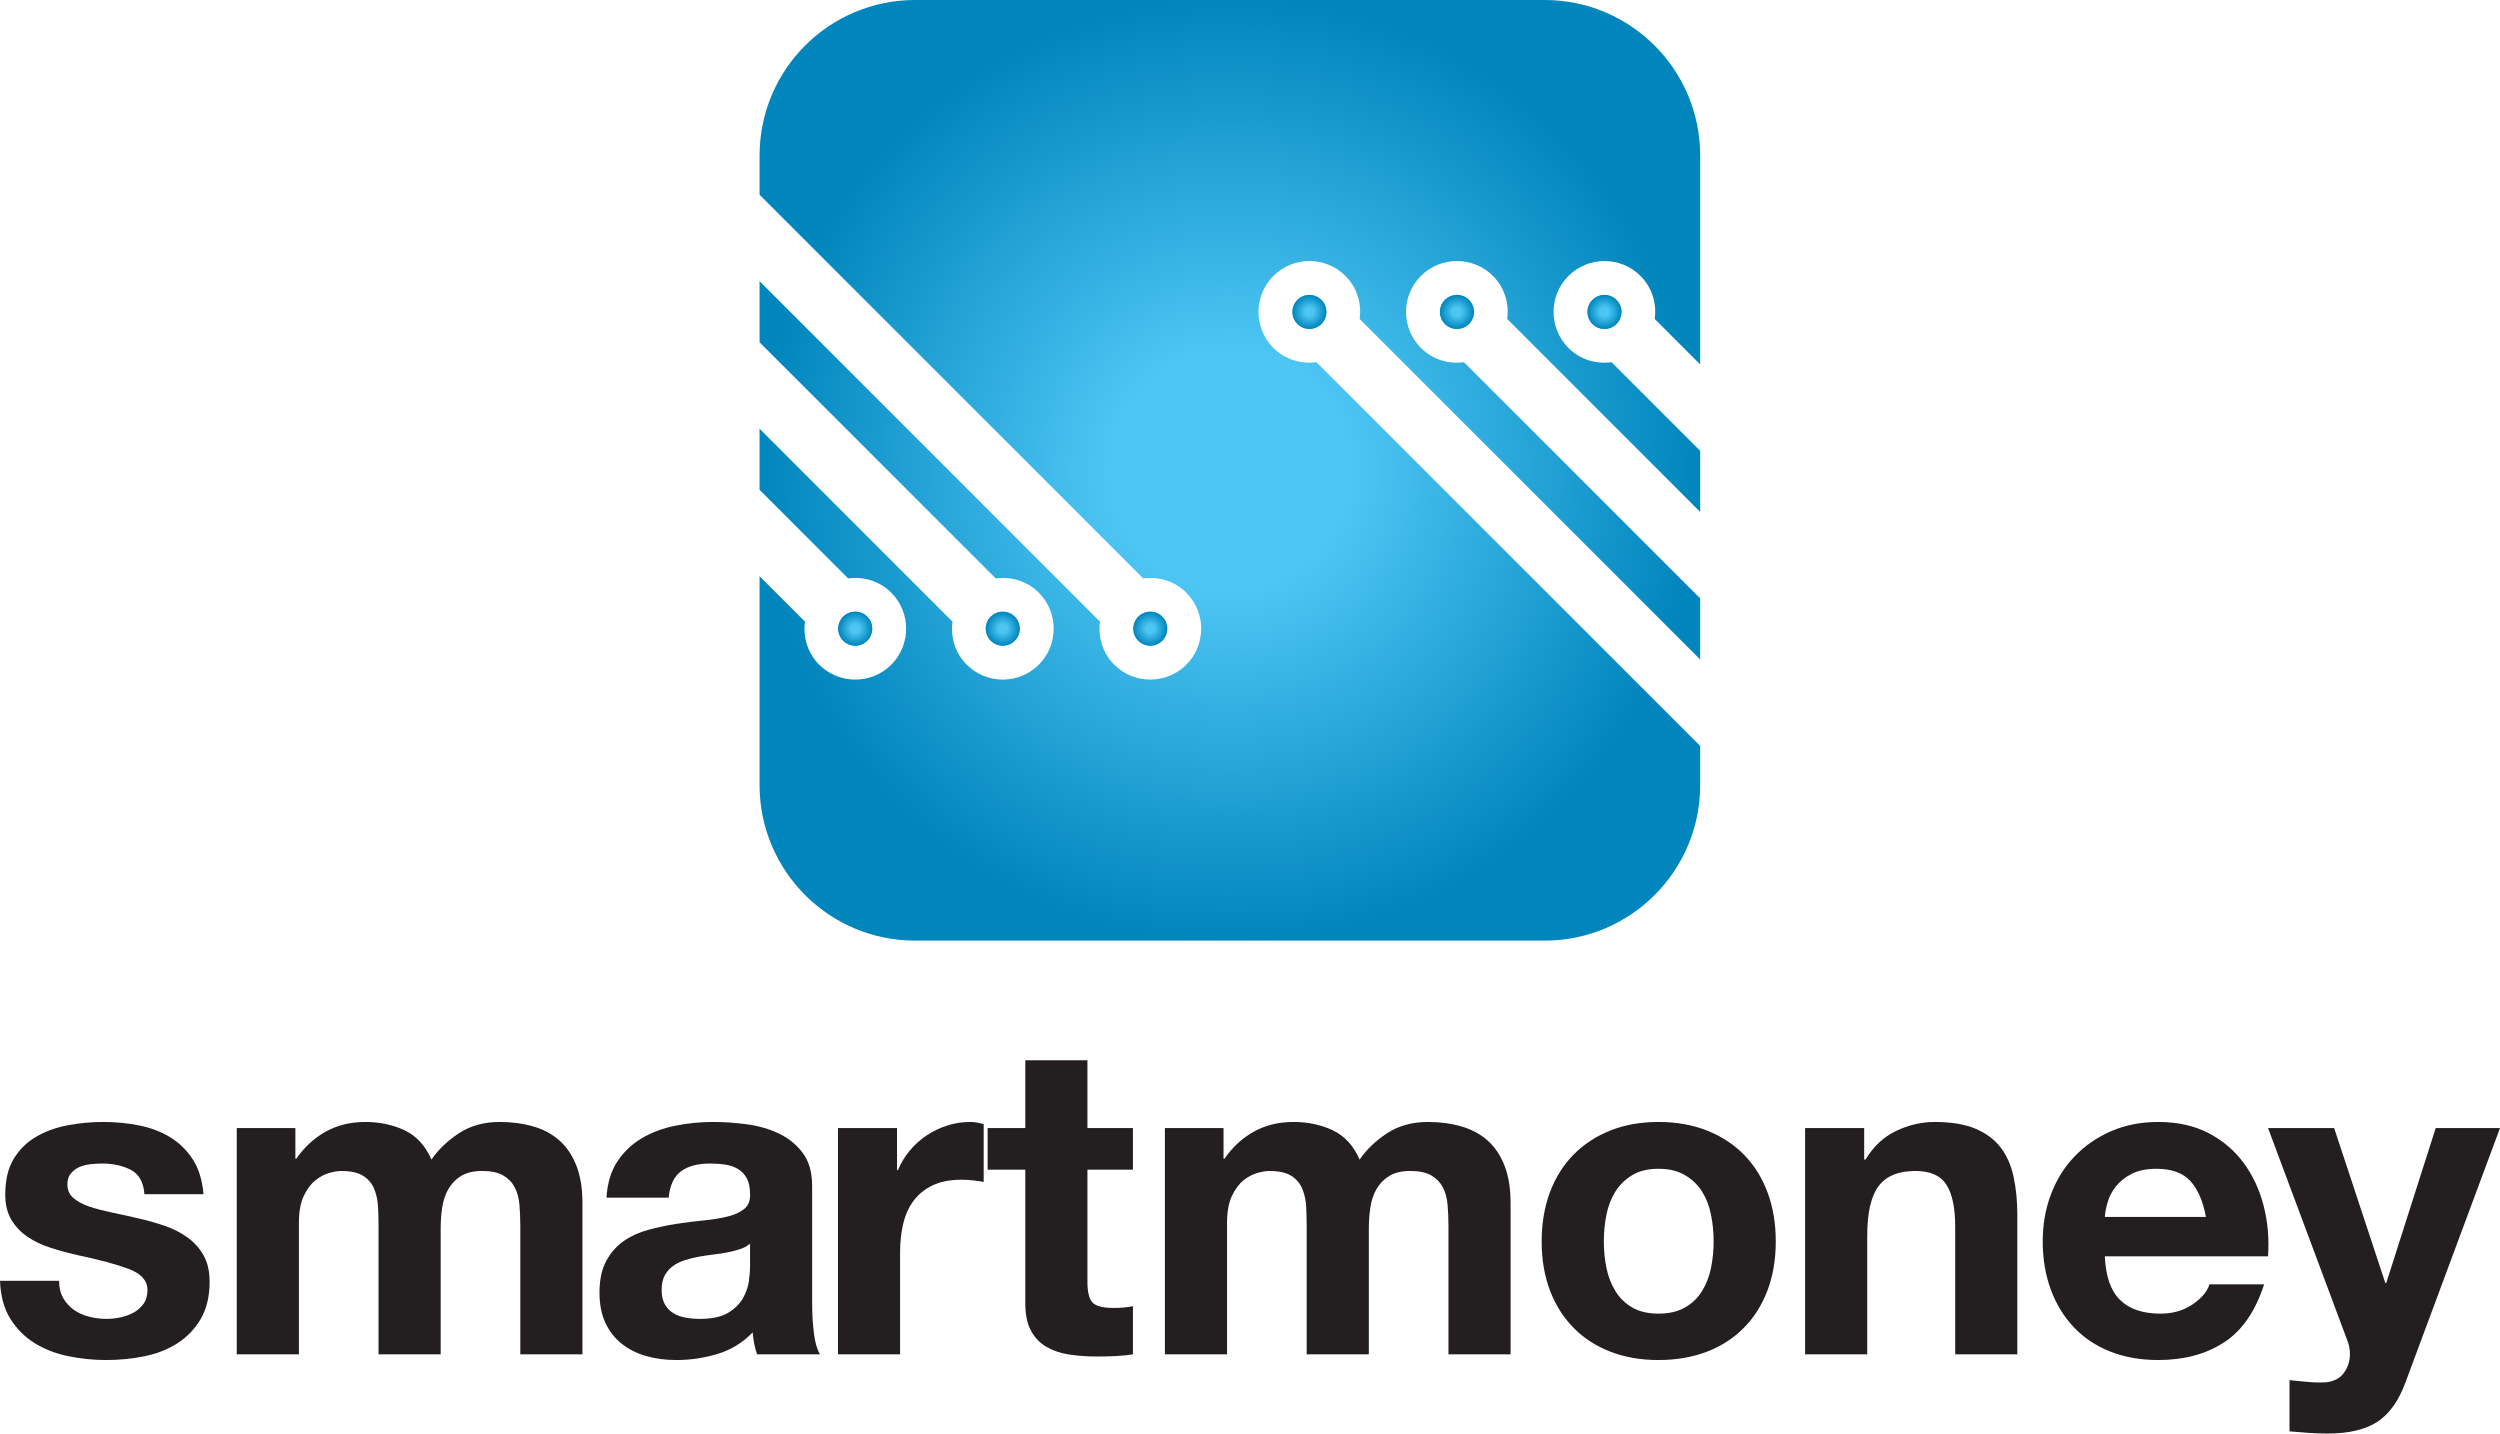
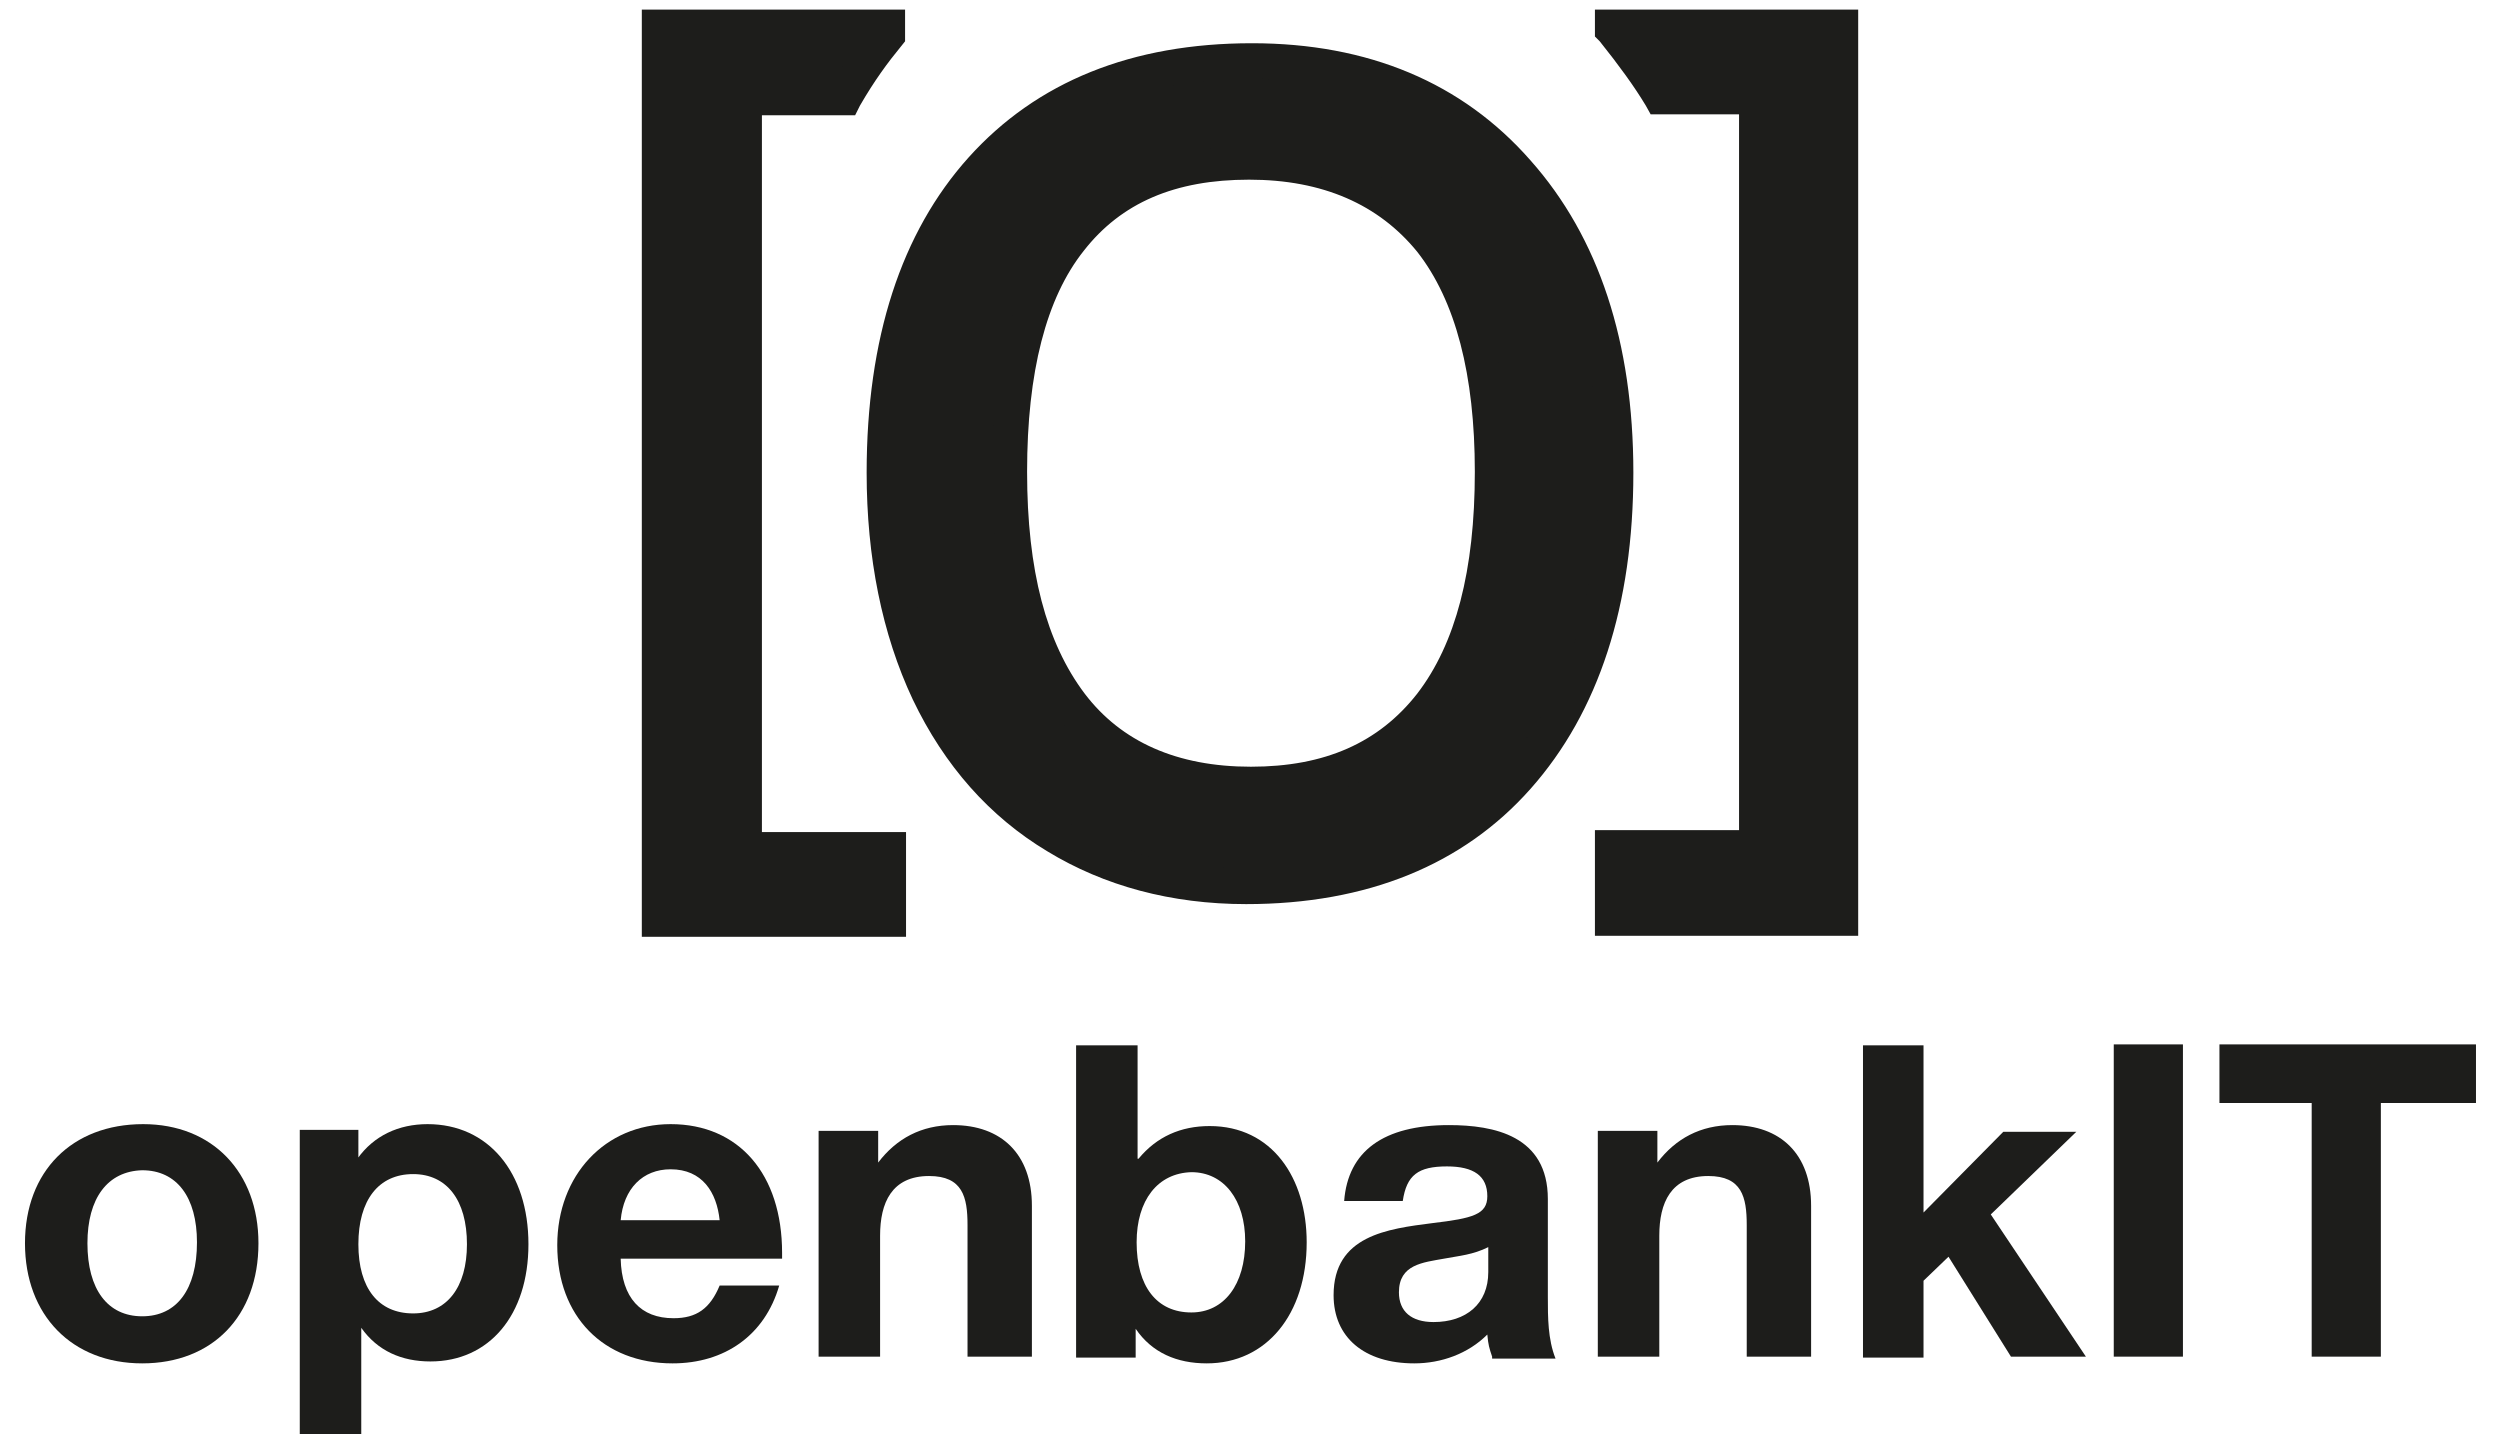
- <svg xmlns="http://www.w3.org/2000/svg" id="svg2" version="1.1" xml:space="preserve" width="260.248" height="149.23" viewBox="0 0 260.248 149.23">
-   <defs id="defs6">
-     <clipPath clipPathUnits="userSpaceOnUse" id="clipPath18">
-       <path d="m 1192.5,1027.5 1190,0 0,1190 -1190,0 0,-1190 z" id="path20" />
-     </clipPath>
-     <clipPath clipPathUnits="userSpaceOnUse" id="clipPath32">
-       <path d="m 1929.12,1807.54 c 5.53,5.52 14.47,5.52 20,0 5.49,-5.51 5.49,-14.47 0,-20.02 -5.53,-5.5 -14.47,-5.5 -20,0 -5.51,5.55 -5.51,14.51 0,20.02 z" id="path34" />
-     </clipPath>
-     <radialGradient fx="0" fy="0" cx="0" cy="0" r="1" gradientUnits="userSpaceOnUse" gradientTransform="matrix(0,391.751,-391.751,0,1750.01,1665.57)" spreadMethod="pad" id="radialGradient36">
-       <stop style="stop-opacity:1;stop-color:#4dc6f4" offset="0" id="stop38" />
-       <stop style="stop-opacity:1;stop-color:#4dc6f4" offset="0.25" id="stop40" />
-       <stop style="stop-opacity:1;stop-color:#0085bc" offset="1" id="stop42" />
-     </radialGradient>
-     <clipPath clipPathUnits="userSpaceOnUse" id="clipPath50">
-       <path d="m 2051.99,1807.54 c 5.51,5.52 14.46,5.52 19.96,0 5.54,-5.51 5.54,-14.47 0,-20.02 -5.5,-5.5 -14.45,-5.5 -19.96,0 -5.51,5.55 -5.51,14.51 0,20.02 z" id="path52" />
-     </clipPath>
-     <radialGradient fx="0" fy="0" cx="0" cy="0" r="1" gradientUnits="userSpaceOnUse" gradientTransform="matrix(0,391.54,-391.54,0,1750.18,1665.57)" spreadMethod="pad" id="radialGradient54">
-       <stop style="stop-opacity:1;stop-color:#4dc6f4" offset="0" id="stop56" />
-       <stop style="stop-opacity:1;stop-color:#4dc6f4" offset="0.25" id="stop58" />
-       <stop style="stop-opacity:1;stop-color:#0085bc" offset="1" id="stop60" />
-     </radialGradient>
-     <clipPath clipPathUnits="userSpaceOnUse" id="clipPath68">
-       <path d="m 1448.01,1523.75 c -5.51,-5.51 -14.49,-5.51 -20,0 -5.51,5.51 -5.51,14.49 0,20 5.51,5.53 14.49,5.53 20,0 5.53,-5.51 5.53,-14.49 0,-20 z" id="path70" />
-     </clipPath>
-     <radialGradient fx="0" fy="0" cx="0" cy="0" r="1" gradientUnits="userSpaceOnUse" gradientTransform="matrix(0,391.821,-391.821,0,1750.11,1665.72)" spreadMethod="pad" id="radialGradient72">
-       <stop style="stop-opacity:1;stop-color:#4dc6f4" offset="0" id="stop74" />
-       <stop style="stop-opacity:1;stop-color:#4dc6f4" offset="0.25" id="stop76" />
-       <stop style="stop-opacity:1;stop-color:#0085bc" offset="1" id="stop78" />
-     </radialGradient>
-     <clipPath clipPathUnits="userSpaceOnUse" id="clipPath86">
-       <path d="m 1570.88,1523.75 c -5.51,-5.51 -14.49,-5.51 -20,0 -5.51,5.51 -5.51,14.49 0,20 5.51,5.53 14.49,5.53 20,0 5.51,-5.51 5.51,-14.49 0,-20 z" id="path88" />
-     </clipPath>
-     <radialGradient fx="0" fy="0" cx="0" cy="0" r="1" gradientUnits="userSpaceOnUse" gradientTransform="matrix(0,391.71,-391.71,0,1750,1665.72)" spreadMethod="pad" id="radialGradient90">
-       <stop style="stop-opacity:1;stop-color:#4dc6f4" offset="0" id="stop92" />
-       <stop style="stop-opacity:1;stop-color:#4dc6f4" offset="0.25" id="stop94" />
-       <stop style="stop-opacity:1;stop-color:#0085bc" offset="1" id="stop96" />
-     </radialGradient>
-     <clipPath clipPathUnits="userSpaceOnUse" id="clipPath104">
-       <path d="m 1693.73,1523.75 c -5.49,-5.51 -14.47,-5.51 -20,0 -5.51,5.51 -5.51,14.49 0,20 5.53,5.53 14.51,5.53 20,0 5.51,-5.51 5.51,-14.49 0,-20 z" id="path106" />
-     </clipPath>
-     <radialGradient fx="0" fy="0" cx="0" cy="0" r="1" gradientUnits="userSpaceOnUse" gradientTransform="matrix(0,391.776,-391.776,0,1750,1665.7)" spreadMethod="pad" id="radialGradient108">
-       <stop style="stop-opacity:1;stop-color:#4dc6f4" offset="0" id="stop110" />
-       <stop style="stop-opacity:1;stop-color:#4dc6f4" offset="0.25" id="stop112" />
-       <stop style="stop-opacity:1;stop-color:#0085bc" offset="1" id="stop114" />
-     </radialGradient>
-     <clipPath clipPathUnits="userSpaceOnUse" id="clipPath122">
-       <path d="m 1806.25,1807.54 c 5.53,5.52 14.49,5.52 20,0 5.51,-5.51 5.51,-14.47 0,-20.02 -5.51,-5.5 -14.47,-5.5 -20,0 -5.53,5.55 -5.53,14.51 0,20.02 z" id="path124" />
-     </clipPath>
-     <radialGradient fx="0" fy="0" cx="0" cy="0" r="1" gradientUnits="userSpaceOnUse" gradientTransform="matrix(0,391.823,-391.823,0,1749.98,1665.59)" spreadMethod="pad" id="radialGradient126">
-       <stop style="stop-opacity:1;stop-color:#4dc6f4" offset="0" id="stop128" />
-       <stop style="stop-opacity:1;stop-color:#4dc6f4" offset="0.25" id="stop130" />
-       <stop style="stop-opacity:1;stop-color:#0085bc" offset="1" id="stop132" />
-     </radialGradient>
-     <clipPath clipPathUnits="userSpaceOnUse" id="clipPath140">
-       <path d="m 2141.68,1927.77 0,-173.91 -37.87,37.84 c 1.76,12.73 -2.07,26.07 -11.84,35.84 -16.54,16.52 -43.43,16.52 -59.98,0 -16.54,-16.54 -16.54,-43.46 0,-60.01 9.75,-9.76 23.13,-13.57 35.84,-11.84 l 73.85,-73.83 0,-50.87 -160.72,160.71 c 1.77,12.73 -2.09,26.07 -11.84,35.84 -16.56,16.52 -43.46,16.52 -60,0 -16.54,-16.54 -16.54,-43.46 0,-60.01 9.77,-9.76 23.13,-13.57 35.84,-11.84 l 196.72,-196.7 0,-50.87 -283.61,283.58 c 1.79,12.7 -2.05,26.07 -11.82,35.84 -16.54,16.52 -43.46,16.52 -60,0 -16.52,-16.54 -16.52,-43.46 0,-60.01 9.79,-9.76 23.14,-13.57 35.86,-11.84 l 319.57,-319.57 0,-32.6 c 0,-71.55 -58.01,-129.55 -129.55,-129.55 l -524.24,0 c -71.56,0 -129.55,58 -129.55,129.55 l 0,173.91 37.85,-37.83 c -1.78,-12.73 2.07,-26.08 11.82,-35.84 16.54,-16.53 43.45,-16.53 60,0 16.52,16.54 16.52,43.46 0,60 -9.77,9.76 -23.13,13.58 -35.85,11.83 l -73.82,73.81 0,50.9 160.7,-160.71 c -1.75,-12.72 2.07,-26.07 11.84,-35.83 16.54,-16.53 43.46,-16.53 60,0 16.54,16.54 16.54,43.46 0,60 -9.77,9.76 -23.13,13.58 -35.84,11.83 l -196.7,196.68 0,50.89 283.55,-283.57 c -1.75,-12.72 2.07,-26.07 11.86,-35.83 16.54,-16.53 43.46,-16.53 59.98,0 16.52,16.54 16.52,43.46 0,60 -9.77,9.76 -23.1,13.58 -35.84,11.83 l -319.55,319.55 0,32.63 c 0,71.55 57.99,129.55 129.55,129.55 l 524.24,0 c 71.54,0 129.55,-58 129.55,-129.55 z" id="path142" />
-     </clipPath>
-     <radialGradient fx="0" fy="0" cx="0" cy="0" r="1" gradientUnits="userSpaceOnUse" gradientTransform="matrix(0,391.673,-391.673,0,1750.01,1665.64)" spreadMethod="pad" id="radialGradient144">
-       <stop style="stop-opacity:1;stop-color:#4dc6f4" offset="0" id="stop146" />
-       <stop style="stop-opacity:1;stop-color:#4dc6f4" offset="0.25" id="stop148" />
-       <stop style="stop-opacity:1;stop-color:#0085bc" offset="1" id="stop150" />
-     </radialGradient>
-     <clipPath clipPathUnits="userSpaceOnUse" id="clipPath158">
-       <path d="m 1448.01,1543.75 c 5.53,-5.51 5.53,-14.49 0,-20 -5.51,-5.51 -14.49,-5.51 -20,0 -5.51,5.51 -5.51,14.49 0,20 5.51,5.53 14.49,5.53 20,0 z" id="path160" />
-     </clipPath>
-     <radialGradient fx="0" fy="0" cx="0" cy="0" r="1" gradientUnits="userSpaceOnUse" gradientTransform="matrix(0,14.1382,-14.1382,0,1438.01,1533.76)" spreadMethod="pad" id="radialGradient162">
-       <stop style="stop-opacity:1;stop-color:#4dc6f4" offset="0" id="stop164" />
-       <stop style="stop-opacity:1;stop-color:#4dc6f4" offset="0.25" id="stop166" />
-       <stop style="stop-opacity:1;stop-color:#0085bc" offset="1" id="stop168" />
-     </radialGradient>
-     <clipPath clipPathUnits="userSpaceOnUse" id="clipPath176">
-       <path d="m 1570.88,1543.75 c 5.51,-5.51 5.51,-14.49 0,-20 -5.51,-5.51 -14.49,-5.51 -20,0 -5.51,5.51 -5.51,14.49 0,20 5.51,5.53 14.49,5.53 20,0 z" id="path178" />
-     </clipPath>
-     <radialGradient fx="0" fy="0" cx="0" cy="0" r="1" gradientUnits="userSpaceOnUse" gradientTransform="matrix(0,14.1334,-14.1334,0,1560.88,1533.76)" spreadMethod="pad" id="radialGradient180">
-       <stop style="stop-opacity:1;stop-color:#4dc6f4" offset="0" id="stop182" />
-       <stop style="stop-opacity:1;stop-color:#4dc6f4" offset="0.25" id="stop184" />
-       <stop style="stop-opacity:1;stop-color:#0085bc" offset="1" id="stop186" />
-     </radialGradient>
-     <clipPath clipPathUnits="userSpaceOnUse" id="clipPath194">
-       <path d="m 1693.73,1543.75 c 5.51,-5.51 5.51,-14.49 0,-20 -5.49,-5.51 -14.47,-5.51 -20,0 -5.51,5.51 -5.51,14.49 0,20 5.53,5.53 14.51,5.53 20,0 z" id="path196" />
-     </clipPath>
-     <radialGradient fx="0" fy="0" cx="0" cy="0" r="1" gradientUnits="userSpaceOnUse" gradientTransform="matrix(0,14.1334,-14.1334,0,1683.73,1533.76)" spreadMethod="pad" id="radialGradient198">
-       <stop style="stop-opacity:1;stop-color:#4dc6f4" offset="0" id="stop200" />
-       <stop style="stop-opacity:1;stop-color:#4dc6f4" offset="0.25" id="stop202" />
-       <stop style="stop-opacity:1;stop-color:#0085bc" offset="1" id="stop204" />
-     </radialGradient>
-     <clipPath clipPathUnits="userSpaceOnUse" id="clipPath212">
-       <path d="m 2051.99,1787.52 c -5.51,5.55 -5.51,14.51 0,20.02 5.51,5.52 14.46,5.52 19.96,0 5.54,-5.51 5.54,-14.47 0,-20.02 -5.5,-5.5 -14.45,-5.5 -19.96,0 z" id="path214" />
-     </clipPath>
-     <radialGradient fx="0" fy="0" cx="0" cy="0" r="1" gradientUnits="userSpaceOnUse" gradientTransform="matrix(0,14.131,-14.131,0,2061.99,1797.54)" spreadMethod="pad" id="radialGradient216">
-       <stop style="stop-opacity:1;stop-color:#4dc6f4" offset="0" id="stop218" />
-       <stop style="stop-opacity:1;stop-color:#4dc6f4" offset="0.25" id="stop220" />
-       <stop style="stop-opacity:1;stop-color:#0085bc" offset="1" id="stop222" />
-     </radialGradient>
-     <clipPath clipPathUnits="userSpaceOnUse" id="clipPath230">
-       <path d="m 1929.12,1787.52 c -5.51,5.55 -5.51,14.51 0,20.02 5.53,5.52 14.47,5.52 20,0 5.49,-5.51 5.49,-14.47 0,-20.02 -5.53,-5.5 -14.47,-5.5 -20,0 z" id="path232" />
-     </clipPath>
-     <radialGradient fx="0" fy="0" cx="0" cy="0" r="1" gradientUnits="userSpaceOnUse" gradientTransform="matrix(0,14.131,-14.131,0,1939.11,1797.54)" spreadMethod="pad" id="radialGradient234">
-       <stop style="stop-opacity:1;stop-color:#4dc6f4" offset="0" id="stop236" />
-       <stop style="stop-opacity:1;stop-color:#4dc6f4" offset="0.25" id="stop238" />
-       <stop style="stop-opacity:1;stop-color:#0085bc" offset="1" id="stop240" />
-     </radialGradient>
-     <clipPath clipPathUnits="userSpaceOnUse" id="clipPath248">
-       <path d="m 1806.25,1787.52 c -5.53,5.55 -5.53,14.51 0,20.02 5.53,5.52 14.49,5.52 20,0 5.51,-5.51 5.51,-14.47 0,-20.02 -5.51,-5.5 -14.47,-5.5 -20,0 z" id="path250" />
-     </clipPath>
-     <radialGradient fx="0" fy="0" cx="0" cy="0" r="1" gradientUnits="userSpaceOnUse" gradientTransform="matrix(0,14.1382,-14.1382,0,1816.24,1797.54)" spreadMethod="pad" id="radialGradient252">
-       <stop style="stop-opacity:1;stop-color:#4dc6f4" offset="0" id="stop254" />
-       <stop style="stop-opacity:1;stop-color:#4dc6f4" offset="0.25" id="stop256" />
-       <stop style="stop-opacity:1;stop-color:#0085bc" offset="1" id="stop258" />
-     </radialGradient>
-   </defs>
-   <g id="g10" transform="matrix(1.25,0,0,-1.25,-88.6255,240.9105)">
-     <g id="g12" transform="scale(0.1,0.1)">
-       <g id="g28" transform="translate(-16.7788,-130.0357)">
-         <g id="g30" clip-path="url(#clipPath32)">
-           <path d="m 1929.12,1807.54 c 5.53,5.52 14.47,5.52 20,0 5.49,-5.51 5.49,-14.47 0,-20.02 -5.53,-5.5 -14.47,-5.5 -20,0 -5.51,5.55 -5.51,14.51 0,20.02" style="fill:url(#radialGradient36);fill-opacity:1;fill-rule:nonzero;stroke:none" id="path44" />
-         </g>
-       </g>
-       <g id="g46" transform="translate(-16.7788,-130.0357)">
-         <g id="g48" clip-path="url(#clipPath50)">
-           <path d="m 2051.99,1807.54 c 5.51,5.52 14.46,5.52 19.96,0 5.54,-5.51 5.54,-14.47 0,-20.02 -5.5,-5.5 -14.45,-5.5 -19.96,0 -5.51,5.55 -5.51,14.51 0,20.02" style="fill:url(#radialGradient54);fill-opacity:1;fill-rule:nonzero;stroke:none" id="path62" />
-         </g>
-       </g>
-       <g id="g64" transform="translate(-16.7788,-130.0357)">
-         <g id="g66" clip-path="url(#clipPath68)">
-           <path d="m 1448.01,1523.75 c -5.51,-5.51 -14.49,-5.51 -20,0 -5.51,5.51 -5.51,14.49 0,20 5.51,5.53 14.49,5.53 20,0 5.53,-5.51 5.53,-14.49 0,-20" style="fill:url(#radialGradient72);fill-opacity:1;fill-rule:nonzero;stroke:none" id="path80" />
-         </g>
-       </g>
-       <g id="g82" transform="translate(-16.7788,-130.0357)">
-         <g id="g84" clip-path="url(#clipPath86)">
-           <path d="m 1570.88,1523.75 c -5.51,-5.51 -14.49,-5.51 -20,0 -5.51,5.51 -5.51,14.49 0,20 5.51,5.53 14.49,5.53 20,0 5.51,-5.51 5.51,-14.49 0,-20" style="fill:url(#radialGradient90);fill-opacity:1;fill-rule:nonzero;stroke:none" id="path98" />
-         </g>
-       </g>
-       <g id="g100" transform="translate(-16.7788,-130.0357)">
-         <g id="g102" clip-path="url(#clipPath104)">
-           <path d="m 1693.73,1523.75 c -5.49,-5.51 -14.47,-5.51 -20,0 -5.51,5.51 -5.51,14.49 0,20 5.53,5.53 14.51,5.53 20,0 5.51,-5.51 5.51,-14.49 0,-20" style="fill:url(#radialGradient108);fill-opacity:1;fill-rule:nonzero;stroke:none" id="path116" />
-         </g>
-       </g>
-       <g id="g118" transform="translate(-16.7788,-130.0357)">
-         <g id="g120" clip-path="url(#clipPath122)">
-           <path d="m 1806.25,1807.54 c 5.53,5.52 14.49,5.52 20,0 5.51,-5.51 5.51,-14.47 0,-20.02 -5.51,-5.5 -14.47,-5.5 -20,0 -5.53,5.55 -5.53,14.51 0,20.02" style="fill:url(#radialGradient126);fill-opacity:1;fill-rule:nonzero;stroke:none" id="path134" />
-         </g>
-       </g>
-       <g id="g136" transform="translate(-16.7788,-130.0357)">
-         <g id="g138" clip-path="url(#clipPath140)">
-           <path d="m 2141.68,1927.77 0,-173.91 -37.87,37.84 c 1.76,12.73 -2.07,26.07 -11.84,35.84 -16.54,16.52 -43.43,16.52 -59.98,0 -16.54,-16.54 -16.54,-43.46 0,-60.01 9.75,-9.76 23.13,-13.57 35.84,-11.84 l 73.85,-73.83 0,-50.87 -160.72,160.71 c 1.77,12.73 -2.09,26.07 -11.84,35.84 -16.56,16.52 -43.46,16.52 -60,0 -16.54,-16.54 -16.54,-43.46 0,-60.01 9.77,-9.76 23.13,-13.57 35.84,-11.84 l 196.72,-196.7 0,-50.87 -283.61,283.58 c 1.79,12.7 -2.05,26.07 -11.82,35.84 -16.54,16.52 -43.46,16.52 -60,0 -16.52,-16.54 -16.52,-43.46 0,-60.01 9.79,-9.76 23.14,-13.57 35.86,-11.84 l 319.57,-319.57 0,-32.6 c 0,-71.55 -58.01,-129.55 -129.55,-129.55 l -524.24,0 c -71.56,0 -129.55,58 -129.55,129.55 l 0,173.91 37.85,-37.83 c -1.78,-12.73 2.07,-26.08 11.82,-35.84 16.54,-16.53 43.45,-16.53 60,0 16.52,16.54 16.52,43.46 0,60 -9.77,9.76 -23.13,13.58 -35.85,11.83 l -73.82,73.81 0,50.9 160.7,-160.71 c -1.75,-12.72 2.07,-26.07 11.84,-35.83 16.54,-16.53 43.46,-16.53 60,0 16.54,16.54 16.54,43.46 0,60 -9.77,9.76 -23.13,13.58 -35.84,11.83 l -196.7,196.68 0,50.89 283.55,-283.57 c -1.75,-12.72 2.07,-26.07 11.86,-35.83 16.54,-16.53 43.46,-16.53 59.98,0 16.52,16.54 16.52,43.46 0,60 -9.77,9.76 -23.1,13.58 -35.84,11.83 l -319.55,319.55 0,32.63 c 0,71.55 57.99,129.55 129.55,129.55 l 524.24,0 c 71.54,0 129.55,-58 129.55,-129.55" style="fill:url(#radialGradient144);fill-opacity:1;fill-rule:nonzero;stroke:none" id="path152" />
-         </g>
-       </g>
-       <g id="g154" transform="translate(-16.7788,-130.0357)">
-         <g id="g156" clip-path="url(#clipPath158)">
-           <path d="m 1448.01,1543.75 c 5.53,-5.51 5.53,-14.49 0,-20 -5.51,-5.51 -14.49,-5.51 -20,0 -5.51,5.51 -5.51,14.49 0,20 5.51,5.53 14.49,5.53 20,0" style="fill:url(#radialGradient162);fill-opacity:1;fill-rule:nonzero;stroke:none" id="path170" />
-         </g>
-       </g>
-       <g id="g172" transform="translate(-16.7788,-130.0357)">
-         <g id="g174" clip-path="url(#clipPath176)">
-           <path d="m 1570.88,1543.75 c 5.51,-5.51 5.51,-14.49 0,-20 -5.51,-5.51 -14.49,-5.51 -20,0 -5.51,5.51 -5.51,14.49 0,20 5.51,5.53 14.49,5.53 20,0" style="fill:url(#radialGradient180);fill-opacity:1;fill-rule:nonzero;stroke:none" id="path188" />
-         </g>
-       </g>
-       <g id="g190" transform="translate(-16.7788,-130.0357)">
-         <g id="g192" clip-path="url(#clipPath194)">
-           <path d="m 1693.73,1543.75 c 5.51,-5.51 5.51,-14.49 0,-20 -5.49,-5.51 -14.47,-5.51 -20,0 -5.51,5.51 -5.51,14.49 0,20 5.53,5.53 14.51,5.53 20,0" style="fill:url(#radialGradient198);fill-opacity:1;fill-rule:nonzero;stroke:none" id="path206" />
-         </g>
-       </g>
-       <g id="g208" transform="translate(-16.7788,-130.0357)">
-         <g id="g210" clip-path="url(#clipPath212)">
-           <path d="m 2051.99,1787.52 c -5.51,5.55 -5.51,14.51 0,20.02 5.51,5.52 14.46,5.52 19.96,0 5.54,-5.51 5.54,-14.47 0,-20.02 -5.5,-5.5 -14.45,-5.5 -19.96,0" style="fill:url(#radialGradient216);fill-opacity:1;fill-rule:nonzero;stroke:none" id="path224" />
-         </g>
-       </g>
-       <g id="g226" transform="translate(-16.7788,-130.0357)">
-         <g id="g228" clip-path="url(#clipPath230)">
-           <path d="m 1929.12,1787.52 c -5.51,5.55 -5.51,14.51 0,20.02 5.53,5.52 14.47,5.52 20,0 5.49,-5.51 5.49,-14.47 0,-20.02 -5.53,-5.5 -14.47,-5.5 -20,0" style="fill:url(#radialGradient234);fill-opacity:1;fill-rule:nonzero;stroke:none" id="path242" />
-         </g>
-       </g>
-       <g id="g244" transform="translate(-16.7788,-130.0357)">
-         <g id="g246" clip-path="url(#clipPath248)">
-           <path d="m 1806.25,1787.52 c -5.53,5.55 -5.53,14.51 0,20.02 5.53,5.52 14.49,5.52 20,0 5.51,-5.51 5.51,-14.47 0,-20.02 -5.51,-5.5 -14.47,-5.5 -20,0" style="fill:url(#radialGradient252);fill-opacity:1;fill-rule:nonzero;stroke:none" id="path260" />
-         </g>
-       </g>
-       <path d="m 761.66,846.23 c 2.324,-4 5.293,-7.289 8.953,-9.832 3.625,-2.539 7.832,-4.437 12.563,-5.648 4.746,-1.219 9.668,-1.828 14.754,-1.828 3.64,0 7.461,0.418 11.472,1.277 4.036,0.852 7.676,2.192 10.95,4 3.269,1.84 6.003,4.27 8.195,7.301 2.183,3.02 3.269,6.871 3.269,11.48 0,7.77 -5.156,13.602 -15.476,17.489 -10.324,3.883 -24.719,7.769 -43.203,11.66 -7.5,1.691 -14.875,3.711 -22.032,6.012 -7.179,2.308 -13.546,5.347 -19.14,9.129 -5.578,3.75 -10.078,8.48 -13.488,14.191 -3.399,5.719 -5.098,12.699 -5.098,20.961 0,12.148 2.391,22.129 7.09,29.879 4.773,7.777 11.015,13.91 18.801,18.41 7.761,4.5 16.523,7.648 26.226,9.469 9.719,1.84 19.672,2.742 29.875,2.742 10.215,0 20.125,-0.981 29.707,-2.934 9.602,-1.929 18.164,-5.218 25.715,-9.816 7.52,-4.613 13.758,-10.762 18.75,-18.402 4.961,-7.661 7.957,-17.321 8.934,-28.981 l -49.2,0 c -0.73,9.949 -4.504,16.711 -11.289,20.231 -6.804,3.519 -14.836,5.269 -24.062,5.269 -2.91,0 -6.074,-0.18 -9.473,-0.539 -3.406,-0.371 -6.504,-1.16 -9.308,-2.359 -2.79,-1.219 -5.157,-2.993 -7.086,-5.289 -1.973,-2.321 -2.93,-5.403 -2.93,-9.293 0,-4.618 1.695,-8.387 5.098,-11.289 3.406,-2.93 7.832,-5.29 13.308,-7.122 5.469,-1.82 11.731,-3.437 18.778,-4.918 7.023,-1.441 14.203,-3.039 21.488,-4.75 7.515,-1.691 14.89,-3.761 22.066,-6.191 7.129,-2.418 13.528,-5.629 19.121,-9.648 5.598,-4.012 10.078,-8.993 13.489,-14.95 3.378,-5.953 5.086,-13.293 5.086,-22.031 0,-12.398 -2.489,-22.781 -7.477,-31.172 -4.965,-8.386 -11.469,-15.109 -19.465,-20.207 -8.047,-5.121 -17.219,-8.711 -27.512,-10.761 -10.339,-2.071 -20.855,-3.11 -31.543,-3.11 -10.925,0 -21.621,1.09 -32.07,3.281 -10.445,2.2 -19.742,5.848 -27.879,10.938 -8.144,5.101 -14.804,11.84 -20.051,20.211 -5.222,8.39 -8.062,18.898 -8.562,31.531 l 49.211,0 c 0,-5.582 1.148,-10.383 3.445,-14.391" style="fill:#231f20;fill-opacity:1;fill-rule:nonzero;stroke:none" id="path262" />
-       <path d="m 955,987.82 0,-25.519 0.723,0 c 6.804,9.711 15,17.269 24.597,22.597 9.614,5.34 20.6,8.024 32.98,8.024 11.91,0 22.78,-2.313 32.63,-6.922 9.82,-4.621 17.29,-12.762 22.41,-24.418 5.58,8.238 13.18,15.539 22.76,21.879 9.61,6.309 20.97,9.461 34.09,9.461 9.97,0 19.19,-1.223 27.68,-3.652 8.53,-2.43 15.81,-6.321 21.88,-11.649 6.09,-5.351 10.8,-12.332 14.21,-20.949 3.41,-8.633 5.1,-19.012 5.1,-31.16 l 0,-126.114 -51.75,0 0,106.793 c 0,6.309 -0.23,12.25 -0.71,17.848 -0.5,5.59 -1.84,10.441 -4.01,14.57 -2.19,4.129 -5.42,7.422 -9.67,9.852 -4.27,2.418 -10.04,3.648 -17.3,3.648 -7.29,0 -13.21,-1.418 -17.69,-4.199 -4.49,-2.789 -8.03,-6.449 -10.56,-10.941 -2.56,-4.481 -4.24,-9.598 -5.11,-15.297 -0.85,-5.703 -1.26,-11.461 -1.26,-17.313 l 0,-104.961 -51.75,0 0,105.704 c 0,5.57 -0.13,11.097 -0.37,16.57 -0.26,5.469 -1.28,10.508 -3.1,15.117 -1.82,4.633 -4.86,8.332 -9.11,11.121 -4.25,2.781 -10.51,4.199 -18.772,4.199 -2.429,0 -5.632,-0.55 -9.668,-1.64 -3.992,-1.098 -7.886,-3.16 -11.636,-6.199 -3.781,-3.04 -6.985,-7.418 -9.68,-13.122 -2.668,-5.707 -3.984,-13.179 -3.984,-22.41 l 0,-109.34 -51.77,0 0,188.422 48.84,0" style="fill:#231f20;fill-opacity:1;fill-rule:nonzero;stroke:none" id="path264" />
-       <path d="m 1325.44,887.051 c -3.27,-1.082 -6.83,-2 -10.58,-2.723 -3.77,-0.738 -7.71,-1.34 -11.83,-1.828 -4.14,-0.5 -8.28,-1.09 -12.4,-1.84 -3.88,-0.719 -7.72,-1.699 -11.47,-2.898 -3.8,-1.231 -7.07,-2.864 -9.84,-4.922 -2.81,-2.07 -5.05,-4.68 -6.77,-7.828 -1.69,-3.16 -2.54,-7.18 -2.54,-12.032 0,-4.609 0.85,-8.511 2.54,-11.66 1.72,-3.179 4.01,-5.66 6.94,-7.461 2.9,-1.839 6.31,-3.109 10.21,-3.839 3.88,-0.739 7.87,-1.098 12.01,-1.098 10.21,0 18.1,1.699 23.7,5.09 5.57,3.418 9.71,7.488 12.39,12.218 2.65,4.739 4.3,9.551 4.92,14.391 0.59,4.867 0.92,8.758 0.92,11.668 l 0,19.313 c -2.21,-1.93 -4.92,-3.461 -8.2,-4.551 z m -102.24,73.07 c 5.35,8.008 12.14,14.449 20.4,19.301 8.27,4.867 17.56,8.328 27.9,10.398 10.31,2.059 20.69,3.102 31.16,3.102 9.47,0 19.08,-0.66 28.77,-2 9.71,-1.352 18.6,-3.961 26.6,-7.832 8.04,-3.891 14.59,-9.309 19.7,-16.231 5.1,-6.929 7.63,-16.097 7.63,-27.507 l 0,-98.032 c 0,-8.519 0.51,-16.648 1.48,-24.422 0.95,-7.777 2.66,-13.609 5.09,-17.5 l -52.46,0 c -0.97,2.922 -1.77,5.883 -2.38,8.93 -0.62,3.051 -1.03,6.121 -1.28,9.301 -8.26,-8.508 -17.98,-14.469 -29.16,-17.859 -11.17,-3.399 -22.6,-5.11 -34.26,-5.11 -8.99,0 -17.36,1.09 -25.14,3.281 -7.77,2.2 -14.57,5.598 -20.4,10.2 -5.83,4.629 -10.39,10.449 -13.67,17.5 -3.29,7.05 -4.92,15.418 -4.92,25.14 0,10.707 1.87,19.5 5.64,26.43 3.78,6.93 8.63,12.461 14.6,16.578 5.93,4.133 12.74,7.231 20.4,9.313 7.64,2.058 15.37,3.679 23.12,4.918 7.78,1.191 15.44,2.191 22.96,2.902 7.55,0.726 14.23,1.808 20.06,3.277 5.83,1.449 10.45,3.582 13.85,6.379 3.4,2.781 4.97,6.863 4.75,12.211 0,5.59 -0.92,10.012 -2.75,13.313 -1.81,3.269 -4.23,5.82 -7.29,7.636 -3.03,1.84 -6.55,3.043 -10.55,3.641 -4.04,0.609 -8.33,0.91 -12.95,0.91 -10.19,0 -18.23,-2.187 -24.06,-6.539 -5.82,-4.398 -9.21,-11.66 -10.19,-21.879 l -51.76,0 c 0.72,12.149 3.78,22.238 9.11,30.25" style="fill:#231f20;fill-opacity:1;fill-rule:nonzero;stroke:none" id="path266" />
-       <path d="m 1456.04,987.82 0,-34.988 0.76,0 c 2.41,5.828 5.7,11.227 9.82,16.207 4.14,4.981 8.87,9.242 14.2,12.77 5.35,3.511 11.06,6.25 17.15,8.179 6.07,1.953 12.4,2.934 18.94,2.934 3.39,0 7.16,-0.613 11.3,-1.82 l 0,-48.114 c -2.43,0.481 -5.35,0.922 -8.74,1.282 -3.4,0.371 -6.67,0.55 -9.86,0.55 -9.47,0 -17.47,-1.59 -24.01,-4.73 -6.58,-3.18 -11.85,-7.481 -15.88,-12.949 -4.01,-5.469 -6.87,-11.852 -8.56,-19.121 -1.72,-7.309 -2.56,-15.2 -2.56,-23.692 l 0,-84.93 -51.72,0 0,188.422 49.16,0" style="fill:#231f20;fill-opacity:1;fill-rule:nonzero;stroke:none" id="path268" />
-       <path d="m 1652.5,987.82 0,-34.621 -37.89,0 0,-93.289 c 0,-8.762 1.44,-14.59 4.37,-17.5 2.91,-2.91 8.74,-4.371 17.48,-4.371 2.91,0 5.73,0.102 8.39,0.359 2.69,0.25 5.2,0.602 7.65,1.102 l 0,-40.102 c -4.37,-0.718 -9.23,-1.218 -14.57,-1.457 -5.35,-0.23 -10.56,-0.351 -15.67,-0.351 -8.02,0 -15.61,0.539 -22.79,1.629 -7.15,1.101 -13.48,3.23 -18.94,6.383 -5.47,3.136 -9.78,7.66 -12.94,13.48 -3.18,5.828 -4.73,13.496 -4.73,22.957 l 0,111.16 -31.36,0 0,34.621 31.36,0 0,56.48 51.75,0 0,-56.48 37.89,0" style="fill:#231f20;fill-opacity:1;fill-rule:nonzero;stroke:none" id="path270" />
-       <path d="m 1727.95,987.82 0,-25.519 0.73,0 c 6.79,9.711 14.98,17.269 24.59,22.597 9.63,5.34 20.62,8.024 33,8.024 11.89,0 22.78,-2.313 32.63,-6.922 9.81,-4.621 17.29,-12.762 22.39,-24.418 5.59,8.238 13.18,15.539 22.78,21.879 9.61,6.309 20.95,9.461 34.06,9.461 9.98,0 19.21,-1.223 27.71,-3.652 8.5,-2.43 15.8,-6.321 21.87,-11.649 6.08,-5.351 10.81,-12.332 14.2,-20.949 3.41,-8.633 5.1,-19.012 5.1,-31.16 l 0,-126.114 -51.73,0 0,106.793 c 0,6.309 -0.26,12.25 -0.76,17.848 -0.45,5.59 -1.8,10.441 -3.98,14.57 -2.19,4.129 -5.42,7.422 -9.65,9.852 -4.25,2.418 -10.04,3.648 -17.31,3.648 -7.3,0 -13.2,-1.418 -17.68,-4.199 -4.51,-2.789 -8.03,-6.449 -10.59,-10.941 -2.56,-4.481 -4.25,-9.598 -5.09,-15.297 -0.84,-5.703 -1.26,-11.461 -1.26,-17.313 l 0,-104.961 -51.76,0 0,105.704 c 0,5.57 -0.14,11.097 -0.37,16.57 -0.22,5.469 -1.28,10.508 -3.11,15.117 -1.82,4.633 -4.85,8.332 -9.08,11.121 -4.27,2.781 -10.54,4.199 -18.8,4.199 -2.42,0 -5.63,-0.55 -9.64,-1.64 -3.99,-1.098 -7.9,-3.16 -11.67,-6.199 -3.77,-3.04 -6.98,-7.418 -9.65,-13.122 -2.68,-5.707 -4,-13.179 -4,-22.41 l 0,-109.34 -51.76,0 0,188.422 48.83,0" style="fill:#231f20;fill-opacity:1;fill-rule:nonzero;stroke:none" id="path272" />
-       <path d="m 2046.84,871.379 c 1.45,-7.168 3.94,-13.598 7.46,-19.309 3.52,-5.711 8.19,-10.269 14.04,-13.672 5.81,-3.398 13.1,-5.097 21.86,-5.097 8.76,0 16.08,1.699 22.02,5.097 5.98,3.403 10.71,7.961 14.24,13.672 3.49,5.711 6.01,12.141 7.47,19.309 1.44,7.16 2.18,14.519 2.18,22.043 0,7.558 -0.74,14.949 -2.18,22.226 -1.46,7.301 -3.98,13.723 -7.47,19.332 -3.53,5.579 -8.26,10.141 -14.24,13.661 -5.94,3.531 -13.26,5.289 -22.02,5.289 -8.76,0 -16.05,-1.758 -21.86,-5.289 -5.85,-3.52 -10.52,-8.082 -14.04,-13.661 -3.52,-5.609 -6.01,-12.031 -7.46,-19.332 -1.46,-7.277 -2.17,-14.668 -2.17,-22.226 0,-7.524 0.71,-14.883 2.17,-22.043 z m -47.05,63.043 c 4.64,12.277 11.19,22.719 19.7,31.348 8.51,8.609 18.69,15.312 30.62,20.039 11.9,4.742 25.28,7.113 40.09,7.113 14.8,0 28.22,-2.371 40.28,-7.113 12.01,-4.727 22.26,-11.43 30.76,-20.039 8.55,-8.629 15.09,-19.071 19.71,-31.348 4.59,-12.274 6.91,-25.922 6.91,-41 0,-15.063 -2.32,-28.66 -6.91,-40.813 -4.62,-12.148 -11.16,-22.55 -19.71,-31.148 -8.5,-8.641 -18.75,-15.25 -30.76,-19.859 -12.06,-4.614 -25.48,-6.942 -40.28,-6.942 -14.81,0 -28.19,2.328 -40.09,6.942 -11.93,4.609 -22.11,11.218 -30.62,19.859 -8.51,8.598 -15.06,19 -19.7,31.148 -4.59,12.153 -6.89,25.75 -6.89,40.813 0,15.078 2.3,28.726 6.89,41" style="fill:#231f20;fill-opacity:1;fill-rule:nonzero;stroke:none" id="path274" />
-       <path d="m 2261.48,987.82 0,-26.238 1.09,0 c 6.57,10.938 15.07,18.898 25.52,23.879 10.43,4.961 21.11,7.461 32.06,7.461 13.85,0 25.21,-1.883 34.08,-5.641 8.87,-3.781 15.85,-9 20.95,-15.679 5.11,-6.68 8.69,-14.821 10.75,-24.43 2.06,-9.602 3.09,-20.211 3.09,-31.883 l 0,-115.891 -51.74,0 0,106.43 c 0,15.543 -2.43,27.141 -7.29,34.793 -4.85,7.66 -13.49,11.488 -25.86,11.488 -14.09,0 -24.31,-4.199 -30.63,-12.578 -6.31,-8.383 -9.48,-22.179 -9.48,-41.359 l 0,-98.774 -51.74,0 0,188.422 49.2,0" style="fill:#231f20;fill-opacity:1;fill-rule:nonzero;stroke:none" id="path276" />
-       <path d="m 2533.15,943.719 c -6.2,6.793 -15.63,10.211 -28.25,10.211 -8.26,0 -15.11,-1.391 -20.57,-4.192 -5.48,-2.797 -9.84,-6.269 -13.14,-10.386 -3.27,-4.133 -5.59,-8.5 -6.91,-13.122 -1.35,-4.621 -2.13,-8.75 -2.39,-12.378 l 84.2,0 c -2.45,13.109 -6.73,23.058 -12.94,29.867 z m -58.49,-99.117 c 7.78,-7.543 18.92,-11.301 33.54,-11.301 10.43,0 19.43,2.621 26.97,7.828 7.53,5.23 12.14,10.75 13.85,16.582 l 45.53,0 c -7.26,-22.582 -18.47,-38.75 -33.51,-48.449 -15.07,-9.742 -33.29,-14.602 -54.66,-14.602 -14.83,0 -28.19,2.371 -40.09,7.11 -11.9,4.73 -22,11.492 -30.26,20.242 -8.26,8.738 -14.63,19.168 -19.13,31.316 -4.48,12.16 -6.73,25.531 -6.73,40.094 0,14.078 2.27,27.207 6.91,39.367 4.62,12.152 11.16,22.66 19.69,31.52 8.49,8.871 18.64,15.863 30.44,20.961 11.75,5.089 24.82,7.652 39.17,7.652 16.04,0 30.01,-3.102 41.9,-9.301 11.91,-6.199 21.68,-14.519 29.34,-24.961 7.65,-10.441 13.18,-22.351 16.58,-35.711 3.39,-13.371 4.62,-27.34 3.62,-41.91 l -135.93,0 c 0.76,-16.769 4.99,-28.918 12.77,-36.437" style="fill:#231f20;fill-opacity:1;fill-rule:nonzero;stroke:none" id="path278" />
-       <path d="m 2688.95,743.27 c -9.96,-6.54 -23.81,-9.829 -41.55,-9.829 -5.33,0 -10.61,0.18 -15.84,0.547 -5.23,0.364 -10.52,0.801 -15.88,1.274 l 0,42.648 c 4.89,-0.488 9.88,-0.988 14.96,-1.461 5.1,-0.488 10.2,-0.59 15.32,-0.367 6.8,0.738 11.85,3.406 15.1,8.008 3.3,4.621 4.95,9.75 4.95,15.308 0,4.141 -0.72,8 -2.21,11.672 l -65.98,176.75 55.05,0 42.62,-129 0.76,0 41.19,129 53.55,0 -78.7,-211.738 c -5.61,-15.301 -13.37,-26.242 -23.34,-32.812" style="fill:#231f20;fill-opacity:1;fill-rule:nonzero;stroke:none" id="path280" />
+ <svg xmlns="http://www.w3.org/2000/svg" version="1.1" id="svg2" x="0px" y="0px" viewBox="0 0 260.2 149.2" style="enable-background:new 0 0 260.2 149.2;" xml:space="preserve">
+   <style type="text/css">
+ 	.st0{fill:#1D1D1B;}
+ 	.st1{enable-background:new    ;}
+ </style>
+   <g>
+     <g>
+       <path class="st0" d="M87.9,10.2c1.3-2.3,2.8-4.5,4.5-6.5V2.8H68.6v92.9h23.8v-7.3h-15V10.2H87.9z" />
+       <path class="st0" d="M94.2,97.5H66.8V1h27.4v3.3l-0.4,0.5c-1.4,1.7-2.8,3.6-4.3,6.2L89,12h-9.7v74.6h15V97.5z M70.4,93.9h20.1    v-3.7h-15V8.3h11.3c0.8-1.4,1.6-2.6,2.5-3.7H70.4V93.9z" />
+     </g>
+     <g>
+       <path class="st0" d="M168.2,49.2c0,13.6-3.4,24.1-10.2,31.7c-6.8,7.6-16.2,11.4-28.3,11.4c-7.4,0-14-1.7-19.8-5.2    c-5.7-3.4-10.2-8.5-13.3-15C93.6,65.5,92,57.9,92,49.2c0-13.6,3.3-24.1,10.1-31.6c6.8-7.5,16.1-11.3,28.2-11.3    c11.5,0,20.8,3.8,27.7,11.5C164.7,25.5,168.2,36,168.2,49.2z M105.1,49.2c0,10.6,2.1,18.6,6.4,24.2c4.2,5.5,10.5,8.3,18.7,8.3    c8.2,0,14.4-2.8,18.7-8.3c4.3-5.5,6.4-13.6,6.4-24.2c0-10.5-2.1-18.5-6.4-24.1c-4.3-5.4-10.6-8.2-18.9-8.2    c-8.2,0-14.4,2.7-18.6,8.1C107.1,30.4,105.1,38.5,105.1,49.2z" />
+       <path class="st0" d="M129.7,94.1c-7.8,0-14.8-1.9-20.7-5.5c-6-3.6-10.7-8.9-14-15.8c-3.2-6.8-4.8-14.8-4.8-23.6    c0-14,3.6-25,10.6-32.8c7.1-7.9,17-11.9,29.5-11.9c12.1,0,21.9,4.1,29,12.2c7.1,8,10.7,18.9,10.7,32.5c0,13.8-3.6,24.9-10.7,32.9    C152.3,90,142.3,94.1,129.7,94.1z M130.3,8.2c-11.6,0-20.4,3.5-26.8,10.7C97,26,93.8,36,93.8,49.2c0,8.3,1.5,15.7,4.5,22    c2.9,6.2,7.1,10.9,12.6,14.2c5.4,3.3,11.7,5,18.8,5c11.7,0,20.5-3.5,26.9-10.7c6.5-7.3,9.8-17.6,9.8-30.5    c0-12.7-3.3-22.8-9.8-30.1C150.2,11.8,141.3,8.2,130.3,8.2z M130.2,83.6c-8.8,0-15.6-3-20.2-9c-4.6-6-6.8-14.3-6.8-25.3    c0-11.4,2.2-19.7,6.7-25.3c4.5-5.8,11.2-8.8,20-8.8c8.8,0,15.7,3,20.3,8.9c4.6,5.9,6.8,14.1,6.8,25.2c0,11.2-2.2,19.5-6.8,25.4    C145.7,80.5,138.9,83.6,130.2,83.6z M130,18.7c-7.7,0-13.3,2.4-17.2,7.4c-3.9,4.9-5.9,12.6-5.9,23c0,10.3,2,17.8,6,23.1    c3.8,5,9.6,7.6,17.3,7.6c7.7,0,13.3-2.5,17.3-7.6c4-5.2,6-12.8,6-23.1c0-10.1-2-17.8-6-22.9C143.5,21.3,137.7,18.7,130,18.7z" />
+     </g>
+     <g>
+       <path class="st0" d="M167.8,2.8v0.4c1.8,2.2,3.5,4.5,5,6.9h10v78.2h-15v7.3h23.8V2.8H167.8z" />
+       <path class="st0" d="M193.4,97.4H166v-11h15V11.9h-9.2l-0.5-0.9c-1.2-2-2.8-4.2-4.8-6.7L166,3.8V1h27.4V97.4z M169.6,93.8h20.1    V4.6h-18.5c1,1.3,1.8,2.5,2.5,3.6h10.8V90h-15V93.8z" />
+     </g>
+   </g>
+   <g>
+     <g class="st1">
+       <path class="st0" d="M26.9,129.4c0,7.6-4.8,12.5-12.1,12.5c-7.3,0-12.2-5-12.2-12.5c0-7.5,4.9-12.4,12.3-12.4    C22.1,117,26.9,122,26.9,129.4z M9.1,129.4c0,4.8,2.1,7.6,5.7,7.6c3.6,0,5.7-2.8,5.7-7.7c0-4.7-2.1-7.5-5.7-7.5    C11.2,121.9,9.1,124.7,9.1,129.4z" />
+       <path class="st0" d="M37.2,120.6c1.7-2.4,4.3-3.6,7.3-3.6c6.3,0,10.5,5,10.5,12.5c0,7.4-4.1,12.2-10.2,12.2c-3,0-5.5-1.1-7.2-3.5    v11.3h-6.4v-31.9h6.1V120.6z M37.3,129.5c0,4.6,2.1,7.2,5.7,7.2c3.5,0,5.6-2.7,5.6-7.2c0-4.6-2.1-7.3-5.6-7.3    C39.4,122.2,37.3,124.9,37.3,129.5z" />
+       <path class="st0" d="M70,141.9c-7.2,0-12-4.9-12-12.3c0-7.3,5-12.6,11.8-12.6c7.1,0,11.6,5.2,11.6,13.4v0.6H64.6    c0.1,4.1,2.1,6.2,5.5,6.2c2.4,0,3.8-1,4.8-3.4h6.2C79.6,139,75.4,141.9,70,141.9z M69.8,121.7c-2.9,0-4.9,2-5.2,5.3h10.3    C74.6,124.1,73.1,121.7,69.8,121.7z" />
+       <path class="st0" d="M100.7,141.2v-13.7c0-2.9-0.5-5.1-4-5.1c-3.9,0-5.1,2.8-5.1,6.2v12.6h-6.4v-23.5h6.2v3.3    c1.9-2.5,4.5-3.9,7.8-3.9c5,0,8.2,3,8.2,8.4v15.7H100.7z" />
+       <path class="st0" d="M118.5,120.6c1.9-2.3,4.4-3.4,7.4-3.4c6.5,0,10.1,5.4,10.1,12.1c0,7.5-4.2,12.6-10.4,12.6    c-3.1,0-5.7-1.1-7.4-3.6l0,3h-6.2v-32.5h6.4V120.6z M118.3,129.3c0,4.6,2.1,7.3,5.7,7.3c3.4,0,5.6-2.9,5.6-7.4    c0-4.3-2.2-7.2-5.6-7.2C120.5,122.1,118.3,124.9,118.3,129.3z" />
+       <path class="st0" d="M155.3,141.2c-0.3-0.9-0.4-1.2-0.5-2.3c-2,2-4.8,3-7.6,3c-5.2,0-8.4-2.7-8.4-7.1c0-6.2,5.6-6.9,10.3-7.5    c4.2-0.5,5.7-0.9,5.7-2.8c0-2.1-1.4-3.1-4.2-3.1c-3,0-4.2,0.9-4.6,3.6h-6.1c0.4-5.2,4.1-7.9,10.9-7.9c4.7,0,10.3,1.1,10.3,7.7    v10.2c0,2.1,0,4.4,0.8,6.4H155.3z M150.3,131c-2.2,0.4-4.7,0.6-4.7,3.5c0,2,1.3,3.1,3.6,3.1c3.4,0,5.7-1.9,5.7-5.2v-2.6    C153.3,130.6,151.9,130.7,150.3,131z" />
+       <path class="st0" d="M181.8,141.2v-13.7c0-2.9-0.5-5.1-4-5.1c-3.9,0-5.1,2.8-5.1,6.2v12.6h-6.4v-23.5h6.2v3.3    c1.9-2.5,4.5-3.9,7.8-3.9c5,0,8.2,3,8.2,8.4v15.7H181.8z" />
+       <path class="st0" d="M207.2,126.4l9.9,14.8h-7.8l-6.5-10.4l-2.6,2.5v8h-6.3v-32.5h6.3v17.4l8.3-8.4h7.6L207.2,126.4z" />
+       <path class="st0" d="M227.2,141.2h-7.2v-32.5h7.2V141.2z" />
+       <path class="st0" d="M257.6,114.8h-9.8v26.4h-7.2v-26.4H231v-6.1h26.7V114.8z" />
    </g>
  </g>
</svg>
